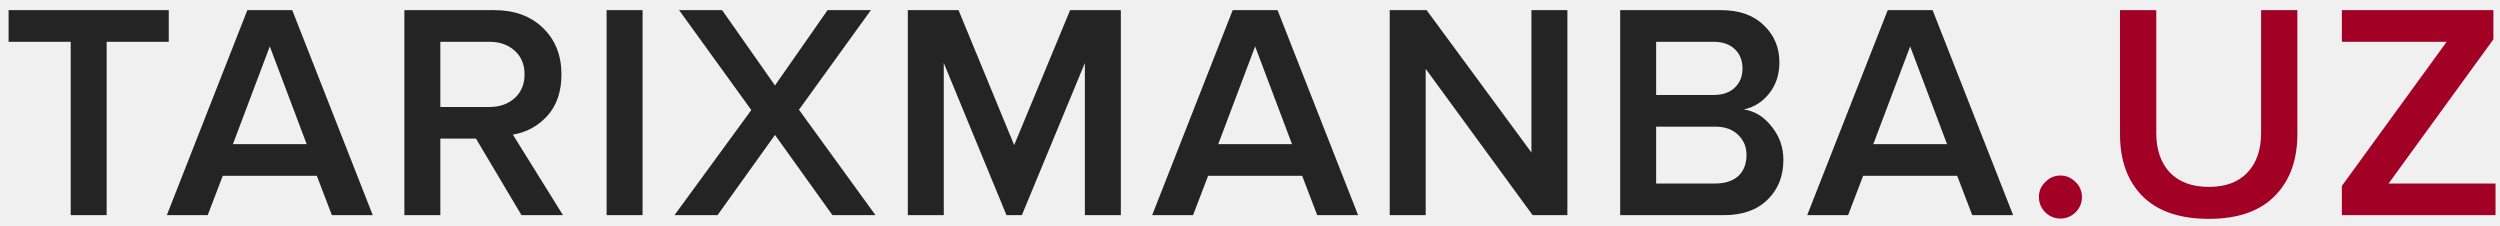
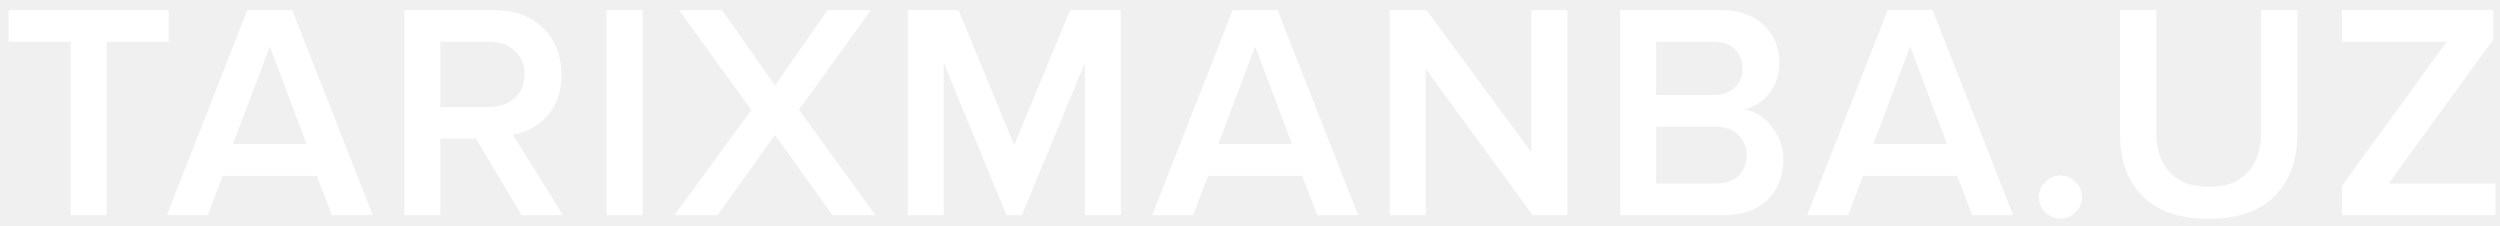
<svg xmlns="http://www.w3.org/2000/svg" width="244" height="22" viewBox="0 0 244 22" fill="none">
-   <path d="M10.41 21H6.9V4.08H0.84V0.99H16.47V4.08H10.41V21ZM36.382 21H32.392L30.922 17.16H21.742L20.272 21H16.282L24.142 0.99H28.522L36.382 21ZM29.932 14.07L26.332 4.53L22.732 14.07H29.932ZM54.947 21H50.897L46.457 13.53H42.977V21H39.467V0.99H48.257C50.217 0.99 51.797 1.57 52.997 2.73C54.197 3.89 54.797 5.4 54.797 7.26C54.797 8.94 54.337 10.29 53.417 11.31C52.497 12.31 51.377 12.92 50.057 13.14L54.947 21ZM47.777 10.44C48.777 10.44 49.597 10.15 50.237 9.57C50.877 8.99 51.197 8.22 51.197 7.26C51.197 6.3 50.877 5.53 50.237 4.95C49.597 4.37 48.777 4.08 47.777 4.08H42.977V10.44H47.777ZM62.715 21H59.205V0.99H62.715V21ZM85.449 21H81.249L75.639 13.17L70.029 21H65.829L73.329 10.74L66.279 0.99H70.479L75.639 8.34L80.769 0.99H84.999L77.979 10.71L85.449 21ZM109.393 21H105.883V6.15L99.733 21H98.233L92.113 6.15V21H88.603V0.99H93.553L98.983 14.16L104.443 0.99H109.393V21ZM132.551 21H128.561L127.091 17.16H117.911L116.441 21H112.451L120.311 0.99H124.691L132.551 21ZM126.101 14.07L122.501 4.53L118.901 14.07H126.101ZM152.977 21H149.587L139.147 6.72V21H135.637V0.99H139.237L149.467 14.88V0.99H152.977V21ZM168.239 21H158.129V0.99H167.969C169.749 0.99 171.139 1.48 172.139 2.46C173.159 3.42 173.669 4.63 173.669 6.09C173.669 7.29 173.329 8.31 172.649 9.15C171.989 9.97 171.169 10.48 170.189 10.68C171.269 10.84 172.179 11.4 172.919 12.36C173.679 13.3 174.059 14.38 174.059 15.6C174.059 17.2 173.539 18.5 172.499 19.5C171.479 20.5 170.059 21 168.239 21ZM167.249 9.27C168.129 9.27 168.819 9.03 169.319 8.55C169.819 8.07 170.069 7.45 170.069 6.69C170.069 5.91 169.819 5.28 169.319 4.8C168.819 4.32 168.129 4.08 167.249 4.08H161.639V9.27H167.249ZM167.399 17.91C168.359 17.91 169.109 17.67 169.649 17.19C170.189 16.69 170.459 16 170.459 15.12C170.459 14.34 170.189 13.69 169.649 13.17C169.109 12.63 168.359 12.36 167.399 12.36H161.639V17.91H167.399ZM196.482 21H192.492L191.022 17.16H181.842L180.372 21H176.382L184.242 0.99H188.622L196.482 21ZM190.032 14.07L186.432 4.53L182.832 14.07H190.032Z" fill="#242424" />
-   <path d="M202.568 20.73C202.148 21.13 201.658 21.33 201.098 21.33C200.538 21.33 200.048 21.13 199.628 20.73C199.208 20.31 198.998 19.81 198.998 19.23C198.998 18.65 199.208 18.16 199.628 17.76C200.048 17.34 200.538 17.13 201.098 17.13C201.658 17.13 202.148 17.34 202.568 17.76C202.988 18.16 203.198 18.65 203.198 19.23C203.198 19.81 202.988 20.31 202.568 20.73ZM215.583 21.36C212.743 21.36 210.583 20.62 209.103 19.14C207.643 17.66 206.913 15.65 206.913 13.11V0.99H210.453V12.99C210.453 14.61 210.893 15.89 211.773 16.83C212.673 17.77 213.943 18.24 215.583 18.24C217.223 18.24 218.483 17.77 219.363 16.83C220.243 15.89 220.683 14.61 220.683 12.99V0.99H224.223V13.08C224.223 15.64 223.483 17.66 222.003 19.14C220.543 20.62 218.403 21.36 215.583 21.36ZM243.565 21H228.565V18.15L238.795 4.08H228.565V0.99H243.355V3.84L233.125 17.91H243.565V21Z" fill="#A20025" />
+   <path d="M10.41 21H6.9V4.08H0.84V0.99H16.47V4.08H10.41V21ZM36.382 21H32.392L30.922 17.16H21.742L20.272 21H16.282L24.142 0.99H28.522L36.382 21ZM29.932 14.07L26.332 4.53L22.732 14.07H29.932ZM54.947 21H50.897L46.457 13.53H42.977V21H39.467V0.99H48.257C50.217 0.99 51.797 1.57 52.997 2.73C54.197 3.89 54.797 5.4 54.797 7.26C54.797 8.94 54.337 10.29 53.417 11.31C52.497 12.31 51.377 12.92 50.057 13.14L54.947 21ZM47.777 10.44C48.777 10.44 49.597 10.15 50.237 9.57C50.877 8.99 51.197 8.22 51.197 7.26C51.197 6.3 50.877 5.53 50.237 4.95C49.597 4.37 48.777 4.08 47.777 4.08H42.977V10.44H47.777ZM62.715 21H59.205V0.99H62.715V21ZM85.449 21H81.249L75.639 13.17L70.029 21H65.829L73.329 10.74L66.279 0.99H70.479L75.639 8.34L80.769 0.99H84.999L77.979 10.71L85.449 21ZM109.393 21H105.883V6.15L99.733 21H98.233L92.113 6.15V21H88.603V0.99H93.553L98.983 14.16L104.443 0.99H109.393V21ZM132.551 21H128.561L127.091 17.16H117.911L116.441 21H112.451L120.311 0.99H124.691L132.551 21ZM126.101 14.07L122.501 4.53L118.901 14.07H126.101ZM152.977 21H149.587L139.147 6.72V21H135.637V0.99H139.237L149.467 14.88V0.99H152.977V21ZM168.239 21H158.129V0.99H167.969C169.749 0.99 171.139 1.48 172.139 2.46C173.159 3.42 173.669 4.63 173.669 6.09C173.669 7.29 173.329 8.31 172.649 9.15C171.989 9.97 171.169 10.48 170.189 10.68C171.269 10.84 172.179 11.4 172.919 12.36C173.679 13.3 174.059 14.38 174.059 15.6C174.059 17.2 173.539 18.5 172.499 19.5C171.479 20.5 170.059 21 168.239 21ZM167.249 9.27C168.129 9.27 168.819 9.03 169.319 8.55C169.819 8.07 170.069 7.45 170.069 6.69C170.069 5.91 169.819 5.28 169.319 4.8C168.819 4.32 168.129 4.08 167.249 4.08H161.639V9.27H167.249ZM167.399 17.91C168.359 17.91 169.109 17.67 169.649 17.19C170.189 16.69 170.459 16 170.459 15.12C170.459 14.34 170.189 13.69 169.649 13.17C169.109 12.63 168.359 12.36 167.399 12.36H161.639V17.91H167.399ZM196.482 21H192.492L191.022 17.16H181.842L180.372 21H176.382L184.242 0.99H188.622L196.482 21ZM190.032 14.07L186.432 4.53L182.832 14.07H190.032ZM202.568 20.73C202.148 21.13 201.658 21.33 201.098 21.33C200.538 21.33 200.048 21.13 199.628 20.73C199.208 20.31 198.998 19.81 198.998 19.23C198.998 18.65 199.208 18.16 199.628 17.76C200.048 17.34 200.538 17.13 201.098 17.13C201.658 17.13 202.148 17.34 202.568 17.76C202.988 18.16 203.198 18.65 203.198 19.23C203.198 19.81 202.988 20.31 202.568 20.73ZM215.583 21.36C212.743 21.36 210.583 20.62 209.103 19.14C207.643 17.66 206.913 15.65 206.913 13.11V0.99H210.453V12.99C210.453 14.61 210.893 15.89 211.773 16.83C212.673 17.77 213.943 18.24 215.583 18.24C217.223 18.24 218.483 17.77 219.363 16.83C220.243 15.89 220.683 14.61 220.683 12.99V0.99H224.223V13.08C224.223 15.64 223.483 17.66 222.003 19.14C220.543 20.62 218.403 21.36 215.583 21.36ZM243.565 21H228.565V18.15L238.795 4.08H228.565V0.99H243.355V3.84L233.125 17.91H243.565V21Z" fill="white" />
</svg>
